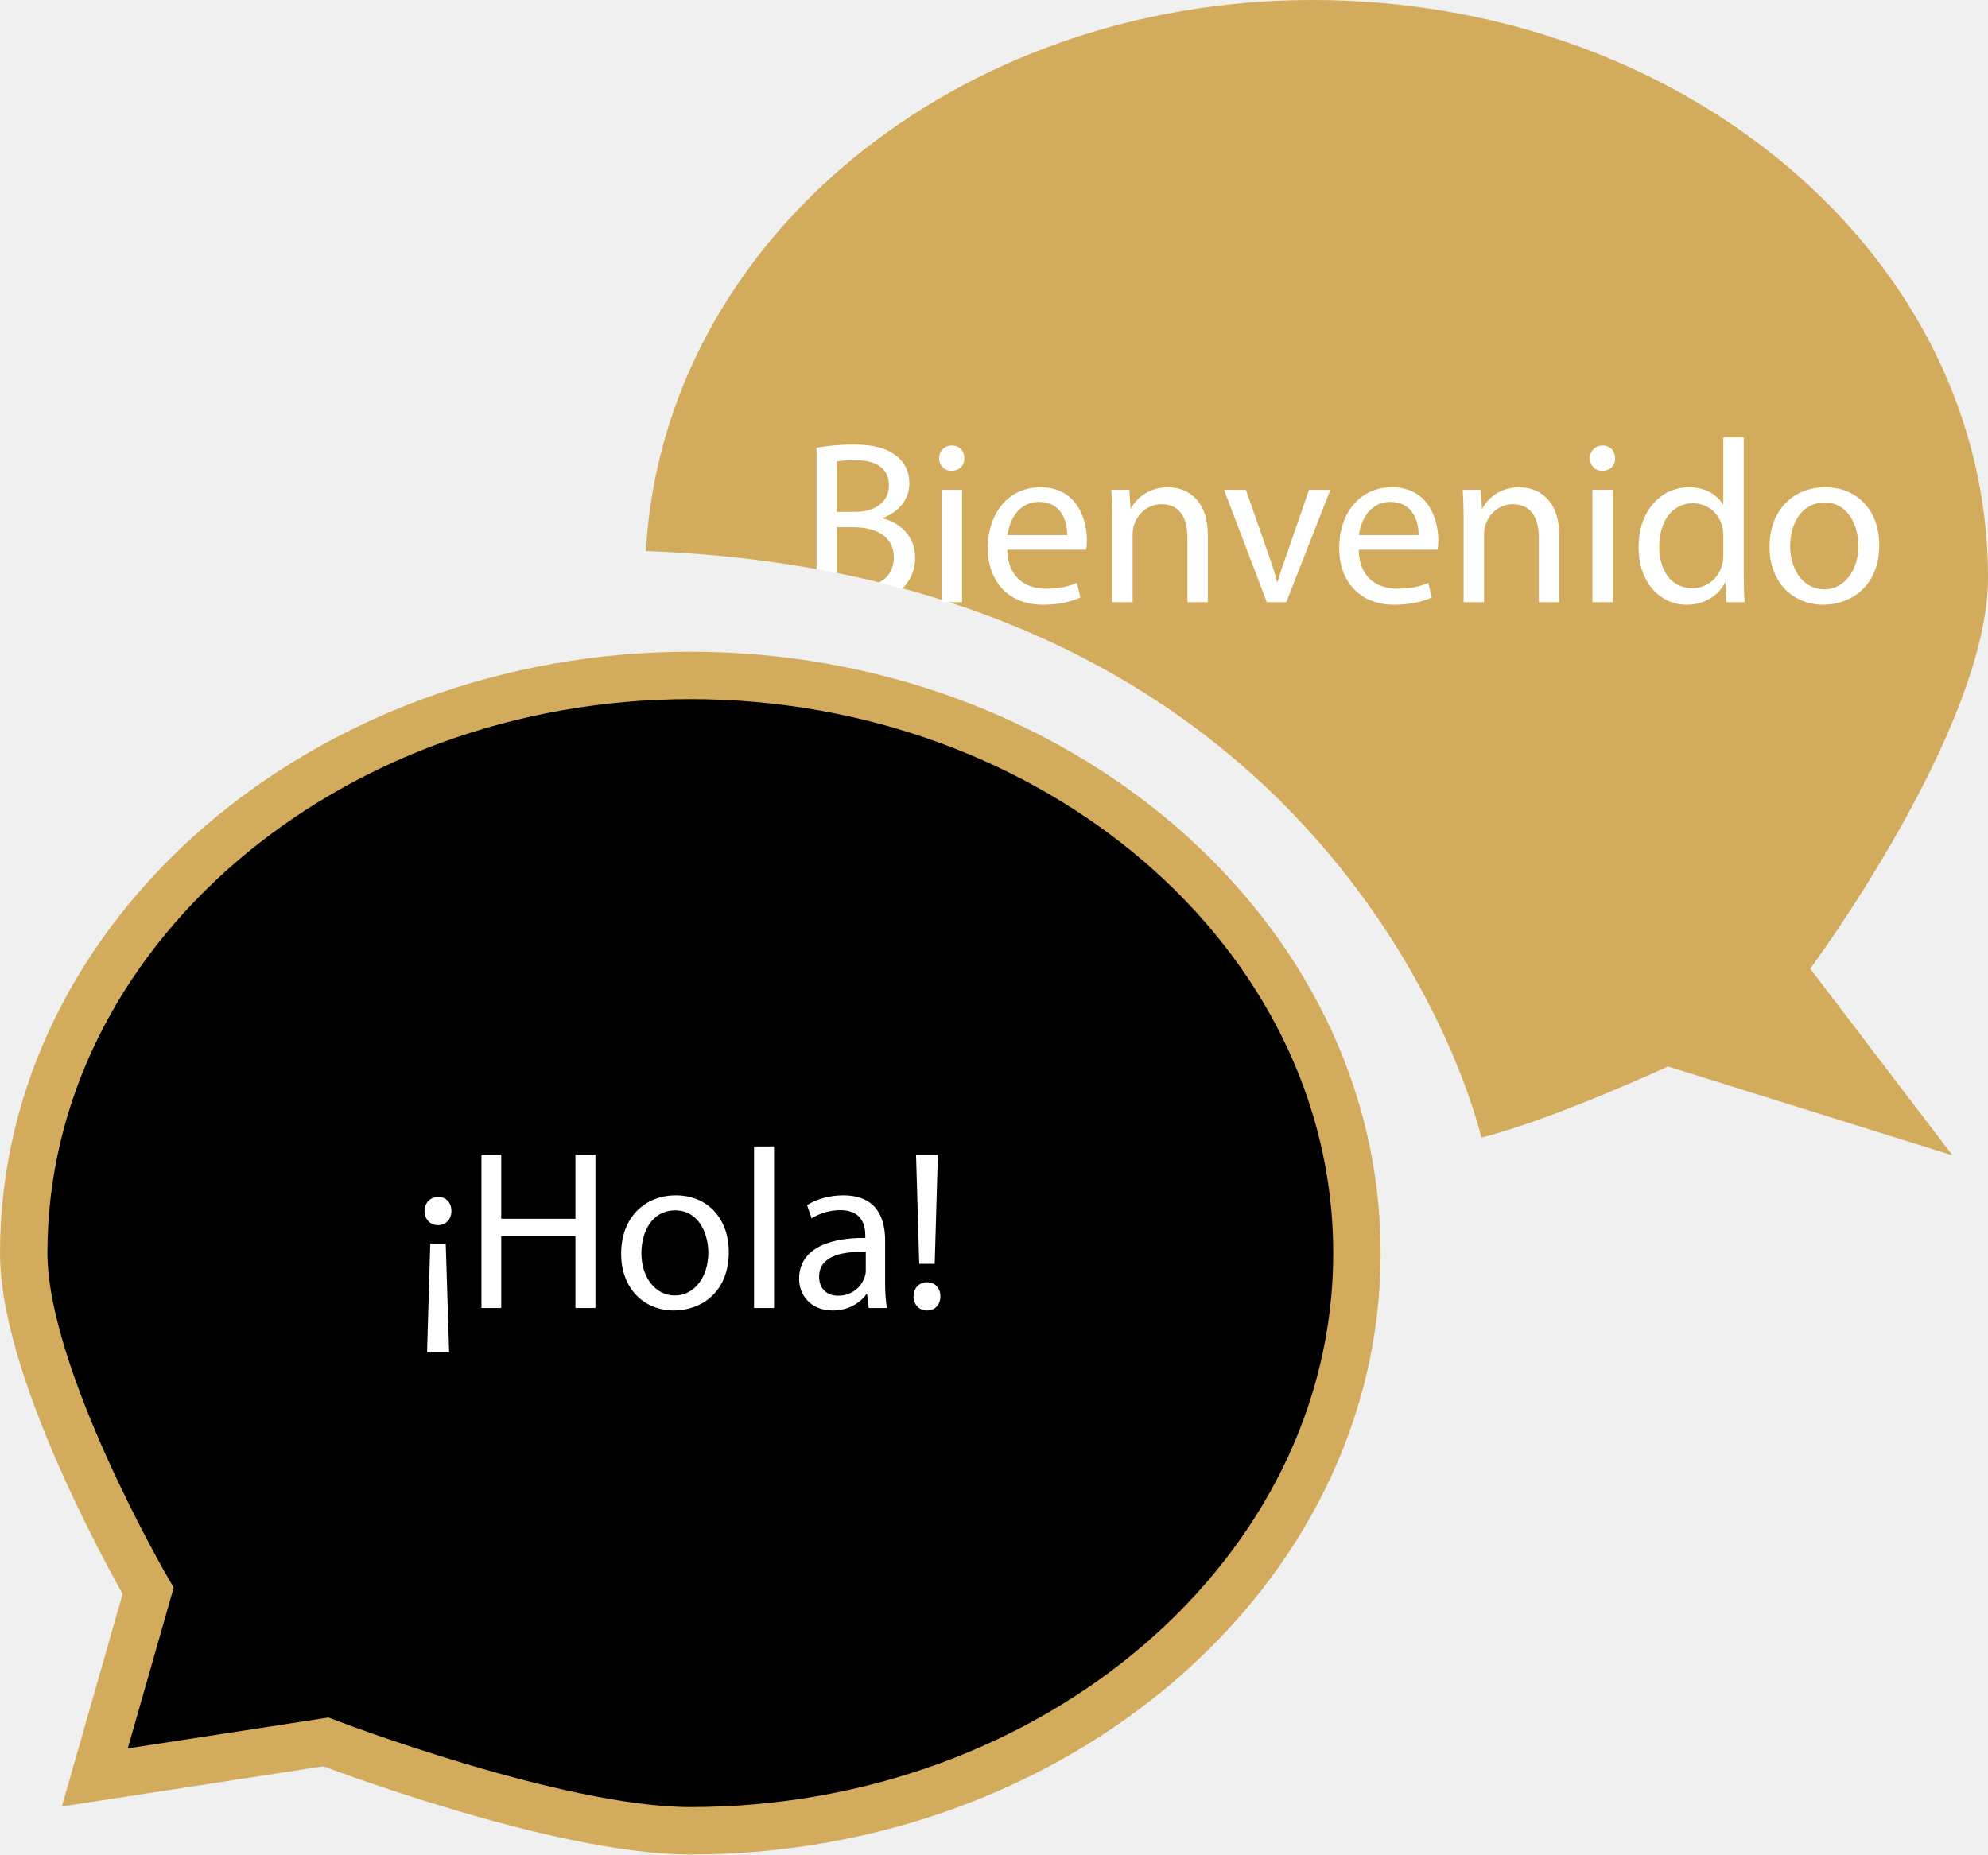
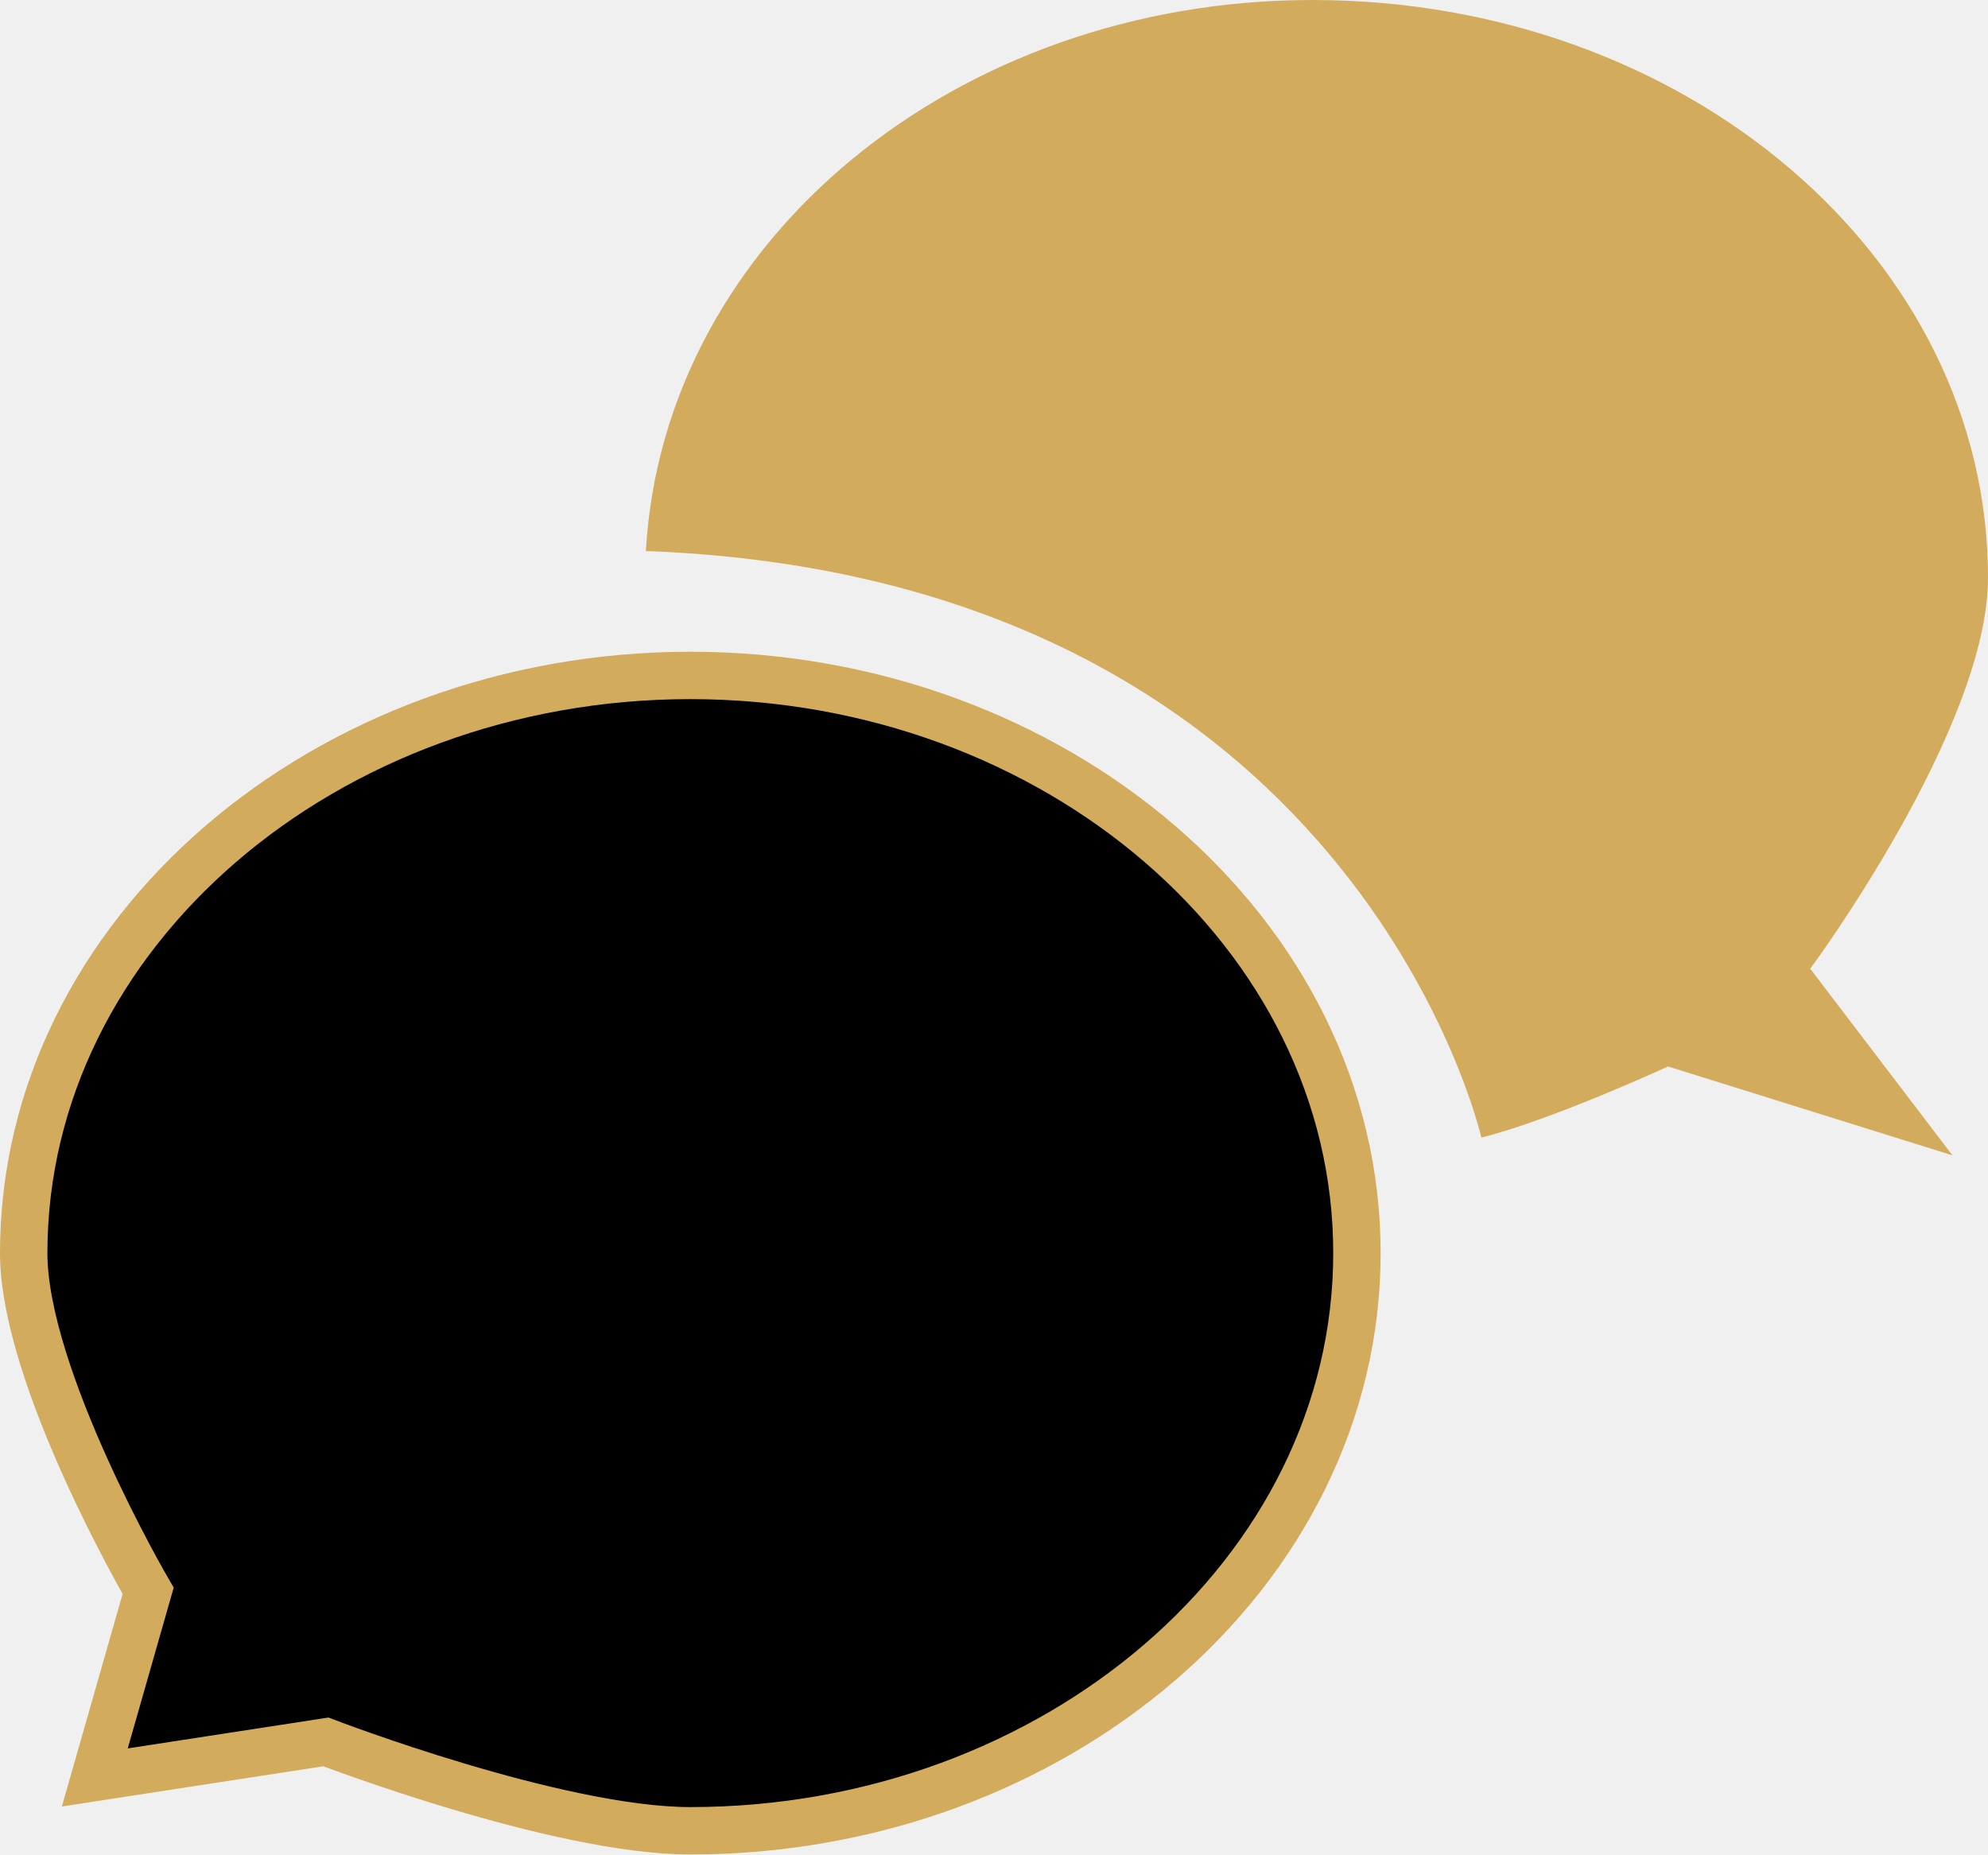
- <svg xmlns="http://www.w3.org/2000/svg" version="1.1" id="Layer_2" x="0px" y="0px" width="419.375px" height="391.25px" viewBox="188.75 73.125 419.375 391.25" enable-background="new 188.75 73.125 419.375 391.25" xml:space="preserve">
-   <path stroke="#D2AC5C" stroke-width="10" stroke-miterlimit="10" d="M475,337.5c0,67.5-63.75,121.875-140.625,121.875  c-28.125,0-76.875-18.75-76.875-18.75l-48.75,7.5L220,408.75c0,0-26.25-45-26.25-71.25c0-67.5,63.75-121.875,140.625-121.875  S475,270,475,337.5z" />
-   <path fill="#D2AC5C" d="M608.125,195c0,31.875-37.5,82.5-37.5,82.5l30,39.375l-60-18.75c0,0-24.375,11.25-39.375,15  c0,0-26.75-118.125-176.25-123.75c3.75-65.625,65.625-116.25,140.625-116.25C544.375,73.125,608.125,127.5,608.125,195z" />
-   <g>
-     <path fill="#FFFFFF" d="M281.242,325.654c1.632,0,2.736,1.248,2.736,2.977c0,1.68-1.104,2.976-2.832,2.976   c-1.68,0-2.832-1.296-2.832-2.976c0-1.729,1.2-2.977,2.88-2.977H281.242z M278.841,358.44l0.672-22.897h3.265l0.72,22.897H278.841z   " />
-     <path fill="#FFFFFF" d="M294.49,316.725v13.538h15.649v-13.538h4.224v32.355h-4.224v-15.17H294.49v15.17h-4.176v-32.355H294.49z" />
-     <path fill="#FFFFFF" d="M342.491,337.271c0,8.593-5.953,12.337-11.569,12.337c-6.289,0-11.137-4.608-11.137-11.953   c0-7.776,5.088-12.337,11.521-12.337C337.979,325.318,342.491,330.166,342.491,337.271z M324.058,337.512   c0,5.088,2.928,8.928,7.057,8.928c4.032,0,7.057-3.792,7.057-9.024c0-3.937-1.968-8.929-6.961-8.929   C326.218,328.486,324.058,333.095,324.058,337.512z" />
-     <path fill="#FFFFFF" d="M347.817,314.997h4.224v34.083h-4.224V314.997z" />
-     <path fill="#FFFFFF" d="M375.466,343.512c0,2.016,0.096,3.984,0.384,5.568h-3.84l-0.336-2.929h-0.144   c-1.296,1.824-3.792,3.457-7.104,3.457c-4.704,0-7.104-3.313-7.104-6.673c0-5.617,4.992-8.689,13.969-8.641v-0.48   c0-1.92-0.528-5.376-5.281-5.376c-2.16,0-4.416,0.672-6.048,1.728l-0.96-2.783c1.92-1.248,4.705-2.064,7.633-2.064   c7.104,0,8.833,4.848,8.833,9.504V343.512z M371.386,337.223c-4.608-0.096-9.841,0.721-9.841,5.232   c0,2.736,1.824,4.033,3.984,4.033c3.024,0,4.945-1.921,5.617-3.889c0.144-0.432,0.24-0.912,0.24-1.344V337.223z" />
-     <path fill="#FFFFFF" d="M384.249,349.608c-1.632,0-2.785-1.296-2.785-2.977c0-1.729,1.2-2.977,2.833-2.977   c1.728,0,2.832,1.248,2.832,2.977c0,1.681-1.104,2.977-2.832,2.977H384.249z M382.664,339.768l-0.672-23.043h4.608l-0.672,23.043   H382.664z" />
+ <svg xmlns="http://www.w3.org/2000/svg" version="1.1" id="Layer_2" x="0px" y="0px" width="419.375px" height="391.25px" viewBox="-2.5 1.875 419.375 391.25" enable-background="new -2.5 1.875 419.375 391.25" xml:space="preserve">
+   <style>
+ 
+ 		.element{
+ 			stroke-dasharray: 1000;
+ 			stroke-dashoffset: 1000;
+ 			fill: #FFFFFF;
+ 			transition: 1s ease 1s;
+ 			opacity: 0;
+ 		}
+ 
+ 		.animate + #shield &gt; .element{
+ 			opacity: 1;
+ 			transition-delay: 2s;
+ 		}
+ 
+ 		.animate &gt; .element{
+ 			opacity: 1;
+ 		}
+ 
+ 	</style>
+   <g id="graph">
+     <path stroke="#D2AC5C" stroke-width="10" stroke-miterlimit="10" d="M283.75,266.25c0,67.5-63.75,121.875-140.625,121.875    c-28.125,0-76.875-18.75-76.875-18.75l-48.75,7.5L28.75,337.5c0,0-26.25-45-26.25-71.25c0-67.5,63.75-121.875,140.625-121.875    S283.75,198.75,283.75,266.25z" />
+     <path class="element" d="M89.992,254.404c1.632,0,2.736,1.248,2.736,2.977c0,1.68-1.104,2.977-2.832,2.977    c-1.681,0-2.832-1.297-2.832-2.977c0-1.729,1.199-2.977,2.879-2.977H89.992z M87.591,287.19l0.673-22.897h3.264l0.721,22.897    H87.591z" />
+     <path class="element" d="M103.24,245.475v13.538h15.648v-13.538h4.225v32.355h-4.225v-15.17H103.24v15.17h-4.176v-32.355H103.24z" />
+     <path class="element" d="M151.241,266.021c0,8.593-5.953,12.337-11.569,12.337c-6.289,0-11.137-4.608-11.137-11.953    c0-7.776,5.088-12.337,11.521-12.337C146.729,254.068,151.241,258.916,151.241,266.021z M132.809,266.262    c0,5.088,2.928,8.929,7.057,8.929c4.031,0,7.057-3.792,7.057-9.024c0-3.938-1.968-8.929-6.961-8.929    C134.968,257.236,132.809,261.845,132.809,266.262z" />
+     <path class="element" d="M156.566,243.747h4.225v34.083h-4.225V243.747z" />
+     <path class="element" d="M184.216,272.262c0,2.017,0.097,3.984,0.384,5.568h-3.84l-0.336-2.929h-0.145    c-1.295,1.823-3.791,3.457-7.104,3.457c-4.703,0-7.104-3.313-7.104-6.674c0-5.616,4.992-8.688,13.969-8.641v-0.479    c0-1.921-0.527-5.377-5.281-5.377c-2.16,0-4.416,0.673-6.048,1.729l-0.96-2.783c1.92-1.248,4.705-2.063,7.633-2.063    c7.104,0,8.833,4.848,8.833,9.504v8.688H184.216z M180.136,265.973c-4.608-0.096-9.841,0.722-9.841,5.232    c0,2.736,1.824,4.033,3.984,4.033c3.023,0,4.945-1.921,5.617-3.89c0.144-0.432,0.239-0.912,0.239-1.344V265.973z" />
+     <path class="element" d="M192.999,278.358c-1.632,0-2.785-1.296-2.785-2.978c0-1.729,1.2-2.977,2.833-2.977    c1.729,0,2.832,1.248,2.832,2.977c0,1.682-1.104,2.978-2.832,2.978H192.999z M191.414,268.518l-0.672-23.043h4.607l-0.672,23.043    H191.414z" />
  </g>
-   <g>
-     <path fill="#FFFFFF" d="M374.999,182.491v-0.098c3.476-1.273,5.582-4.063,5.582-7.245c0-2.595-1.028-4.553-2.742-5.826   c-2.056-1.665-4.798-2.399-9.057-2.399c-2.986,0-5.923,0.294-7.783,0.686v25.628c0.44,0.039,4.197,0.843,4.259,0.854v-9.74h3.524   c4.651,0,8.519,1.86,8.519,6.364c0,2.69-1.287,4.365-3.188,5.327c0.325,0.054,4.898,1.333,4.901,1.331   c1.664-1.615,2.789-3.769,2.789-6.608C381.804,185.868,378.133,183.274,374.999,182.491z M369.125,181.119h-3.868v-10.623   c0.685-0.147,1.812-0.293,3.769-0.293c4.31,0,7.246,1.518,7.246,5.385C376.272,178.77,373.629,181.119,369.125,181.119z" />
-     <path fill="#FFFFFF" d="M392.186,169.811c0.049,1.469-1.027,2.644-2.741,2.644c-1.518,0-2.594-1.175-2.594-2.644   c0-1.517,1.125-2.692,2.69-2.692C391.158,167.119,392.186,168.293,392.186,169.811z M387.388,200.163v-23.694h4.308v23.694H387.388   z" />
-     <path fill="#FFFFFF" d="M401.243,189.1c0.098,5.825,3.819,8.224,8.127,8.224c3.085,0,4.943-0.539,6.56-1.224l0.735,3.084   c-1.518,0.686-4.112,1.518-7.883,1.518c-7.294,0-11.652-4.846-11.652-11.994c0-7.148,4.211-12.778,11.114-12.778   c7.735,0,9.791,6.805,9.791,11.162c0,0.881-0.099,1.566-0.146,2.007H401.243z M413.873,186.015c0.05-2.741-1.125-7-5.971-7   c-4.358,0-6.267,4.014-6.609,7H413.873z" />
-     <path fill="#FFFFFF" d="M423.374,182.881c0-2.447-0.05-4.454-0.196-6.413h3.819l0.244,3.917h0.099   c1.175-2.252,3.916-4.456,7.831-4.456c3.281,0,8.373,1.958,8.373,10.085v14.148h-4.308v-13.659c0-3.819-1.42-7-5.483-7   c-2.84,0-5.043,2.007-5.778,4.405c-0.195,0.539-0.293,1.273-0.293,2.008v14.246h-4.308V182.881z" />
-     <path fill="#FFFFFF" d="M451.577,176.469l4.65,13.316c0.783,2.154,1.419,4.112,1.907,6.071h0.148   c0.538-1.958,1.223-3.917,2.006-6.071l4.603-13.316h4.504l-9.301,23.694h-4.112l-9.009-23.694H451.577z" />
-     <path fill="#FFFFFF" d="M475.37,189.1c0.098,5.825,3.819,8.224,8.127,8.224c3.085,0,4.944-0.539,6.56-1.224l0.735,3.084   c-1.518,0.686-4.112,1.518-7.882,1.518c-7.295,0-11.653-4.846-11.653-11.994c0-7.148,4.211-12.778,11.115-12.778   c7.735,0,9.79,6.805,9.79,11.162c0,0.881-0.097,1.566-0.147,2.007H475.37z M488,186.015c0.051-2.741-1.125-7-5.971-7   c-4.358,0-6.267,4.014-6.609,7H488z" />
-     <path fill="#FFFFFF" d="M497.501,182.881c0-2.447-0.049-4.454-0.195-6.413h3.818l0.244,3.917h0.099   c1.175-2.252,3.916-4.456,7.831-4.456c3.281,0,8.373,1.958,8.373,10.085v14.148h-4.308v-13.659c0-3.819-1.42-7-5.482-7   c-2.84,0-5.044,2.007-5.777,4.405c-0.197,0.539-0.295,1.273-0.295,2.008v14.246h-4.308V182.881z" />
-     <path fill="#FFFFFF" d="M529.472,169.811c0.05,1.469-1.027,2.644-2.741,2.644c-1.518,0-2.594-1.175-2.594-2.644   c0-1.517,1.125-2.692,2.691-2.692C528.444,167.119,529.472,168.293,529.472,169.811z M524.674,200.163v-23.694h4.308v23.694   H524.674z" />
-     <path fill="#FFFFFF" d="M556.594,165.405v28.638c0,2.105,0.05,4.504,0.197,6.12h-3.867l-0.197-4.112h-0.099   c-1.321,2.643-4.209,4.65-8.077,4.65c-5.727,0-10.135-4.846-10.135-12.043c-0.047-7.882,4.849-12.729,10.625-12.729   c3.622,0,6.071,1.713,7.146,3.623h0.099v-14.147H556.594z M552.286,186.113c0-0.539-0.048-1.273-0.196-1.812   c-0.635-2.741-2.986-4.993-6.217-4.993c-4.454,0-7.099,3.917-7.099,9.155c0,4.798,2.35,8.763,7,8.763   c2.889,0,5.532-1.909,6.315-5.141c0.148-0.587,0.196-1.175,0.196-1.86V186.113z" />
-     <path fill="#FFFFFF" d="M585.187,188.12c0,8.763-6.069,12.582-11.797,12.582c-6.414,0-11.357-4.699-11.357-12.189   c0-7.931,5.188-12.582,11.749-12.582C580.587,175.93,585.187,180.875,585.187,188.12z M566.388,188.365   c0,5.189,2.985,9.105,7.196,9.105c4.112,0,7.197-3.867,7.197-9.203c0-4.015-2.006-9.105-7.099-9.105   C568.592,179.162,566.388,183.861,566.388,188.365z" />
+   <g id="shield">
+     <path fill="#D2AC5C" d="M416.875,123.75c0,31.875-37.5,82.5-37.5,82.5l30,39.375l-60-18.75c0,0-24.375,11.25-39.375,15    c0,0-26.75-118.125-176.25-123.75C137.5,52.5,199.375,1.875,274.375,1.875C353.125,1.875,416.875,56.25,416.875,123.75z" />
+     <path class="element" d="M183.749,111.241v-0.098c3.476-1.273,5.582-4.063,5.582-7.245c0-2.595-1.028-4.553-2.742-5.826    c-2.056-1.665-4.798-2.399-9.057-2.399c-2.986,0-5.923,0.294-7.783,0.686v25.628c0.44,0.039,4.196,0.843,4.259,0.854v-9.74h3.524    c4.651,0,8.519,1.86,8.519,6.364c0,2.69-1.287,4.365-3.188,5.327c0.324,0.054,4.898,1.333,4.9,1.331    c1.664-1.615,2.789-3.769,2.789-6.608C190.555,114.618,186.883,112.024,183.749,111.241z M177.875,109.869h-3.868V99.246    c0.685-0.147,1.812-0.293,3.769-0.293c4.311,0,7.246,1.518,7.246,5.385C185.021,107.52,182.379,109.869,177.875,109.869z" />
+     <path class="element" d="M200.936,98.561c0.049,1.469-1.026,2.644-2.74,2.644c-1.519,0-2.594-1.175-2.594-2.644    c0-1.517,1.125-2.692,2.689-2.692C199.908,95.869,200.936,97.043,200.936,98.561z M196.139,128.913v-23.694h4.307v23.694H196.139z" />
+     <path class="element" d="M209.993,117.85c0.098,5.825,3.819,8.224,8.127,8.224c3.085,0,4.943-0.539,6.56-1.224l0.735,3.083    c-1.518,0.687-4.112,1.519-7.883,1.519c-7.294,0-11.652-4.846-11.652-11.994s4.211-12.778,11.114-12.778    c7.734,0,9.791,6.805,9.791,11.162c0,0.881-0.1,1.566-0.146,2.007L209.993,117.85L209.993,117.85z M222.623,114.765    c0.05-2.741-1.125-7-5.971-7c-4.358,0-6.268,4.014-6.609,7H222.623z" />
+     <path class="element" d="M232.124,111.631c0-2.447-0.05-4.454-0.196-6.413h3.819l0.244,3.917h0.099    c1.175-2.252,3.916-4.456,7.831-4.456c3.281,0,8.373,1.958,8.373,10.085v14.148h-4.308v-13.659c0-3.819-1.42-7-5.483-7    c-2.84,0-5.043,2.007-5.778,4.405c-0.194,0.539-0.293,1.273-0.293,2.008v14.246h-4.308V111.631L232.124,111.631z" />
+     <path class="element" d="M260.327,105.219l4.649,13.316c0.783,2.154,1.42,4.112,1.907,6.071h0.148    c0.538-1.958,1.223-3.917,2.006-6.071l4.603-13.316h4.504l-9.301,23.694h-4.111l-9.01-23.694H260.327z" />
+     <path class="element" d="M284.12,117.85c0.098,5.825,3.819,8.224,8.127,8.224c3.085,0,4.944-0.539,6.56-1.224l0.735,3.083    c-1.518,0.687-4.112,1.519-7.882,1.519c-7.295,0-11.653-4.846-11.653-11.994s4.211-12.778,11.115-12.778    c7.735,0,9.79,6.805,9.79,11.162c0,0.881-0.097,1.566-0.147,2.007L284.12,117.85L284.12,117.85z M296.75,114.765    c0.051-2.741-1.125-7-5.971-7c-4.358,0-6.268,4.014-6.609,7H296.75z" />
+     <path class="element" d="M306.251,111.631c0-2.447-0.049-4.454-0.195-6.413h3.818l0.244,3.917h0.099    c1.175-2.252,3.916-4.456,7.831-4.456c3.281,0,8.373,1.958,8.373,10.085v14.148h-4.308v-13.659c0-3.819-1.42-7-5.482-7    c-2.84,0-5.044,2.007-5.777,4.405c-0.196,0.539-0.295,1.273-0.295,2.008v14.246h-4.308V111.631L306.251,111.631z" />
+     <path class="element" d="M338.222,98.561c0.05,1.469-1.026,2.644-2.741,2.644c-1.518,0-2.594-1.175-2.594-2.644    c0-1.517,1.125-2.692,2.691-2.692C337.194,95.869,338.222,97.043,338.222,98.561z M333.424,128.913v-23.694h4.309v23.694H333.424z" />
+     <path class="element" d="M365.344,94.155v28.638c0,2.105,0.05,4.504,0.197,6.12h-3.867l-0.197-4.112h-0.099    c-1.321,2.643-4.209,4.65-8.077,4.65c-5.727,0-10.135-4.846-10.135-12.043c-0.047-7.882,4.849-12.729,10.625-12.729    c3.622,0,6.071,1.713,7.146,3.623h0.1V94.155H365.344L365.344,94.155z M361.036,114.863c0-0.539-0.048-1.273-0.196-1.812    c-0.635-2.741-2.986-4.993-6.217-4.993c-4.454,0-7.099,3.917-7.099,9.155c0,4.798,2.35,8.764,7,8.764    c2.889,0,5.531-1.91,6.314-5.142c0.148-0.587,0.196-1.175,0.196-1.86L361.036,114.863L361.036,114.863z" />
+     <path class="element" d="M393.938,116.87c0,8.763-6.069,12.582-11.798,12.582c-6.414,0-11.356-4.699-11.356-12.189    c0-7.931,5.188-12.582,11.749-12.582C389.337,104.68,393.938,109.625,393.938,116.87z M375.138,117.115    c0,5.189,2.985,9.105,7.196,9.105c4.112,0,7.197-3.868,7.197-9.204c0-4.015-2.006-9.105-7.1-9.105    C377.342,107.912,375.138,112.611,375.138,117.115z" />
  </g>
</svg>
